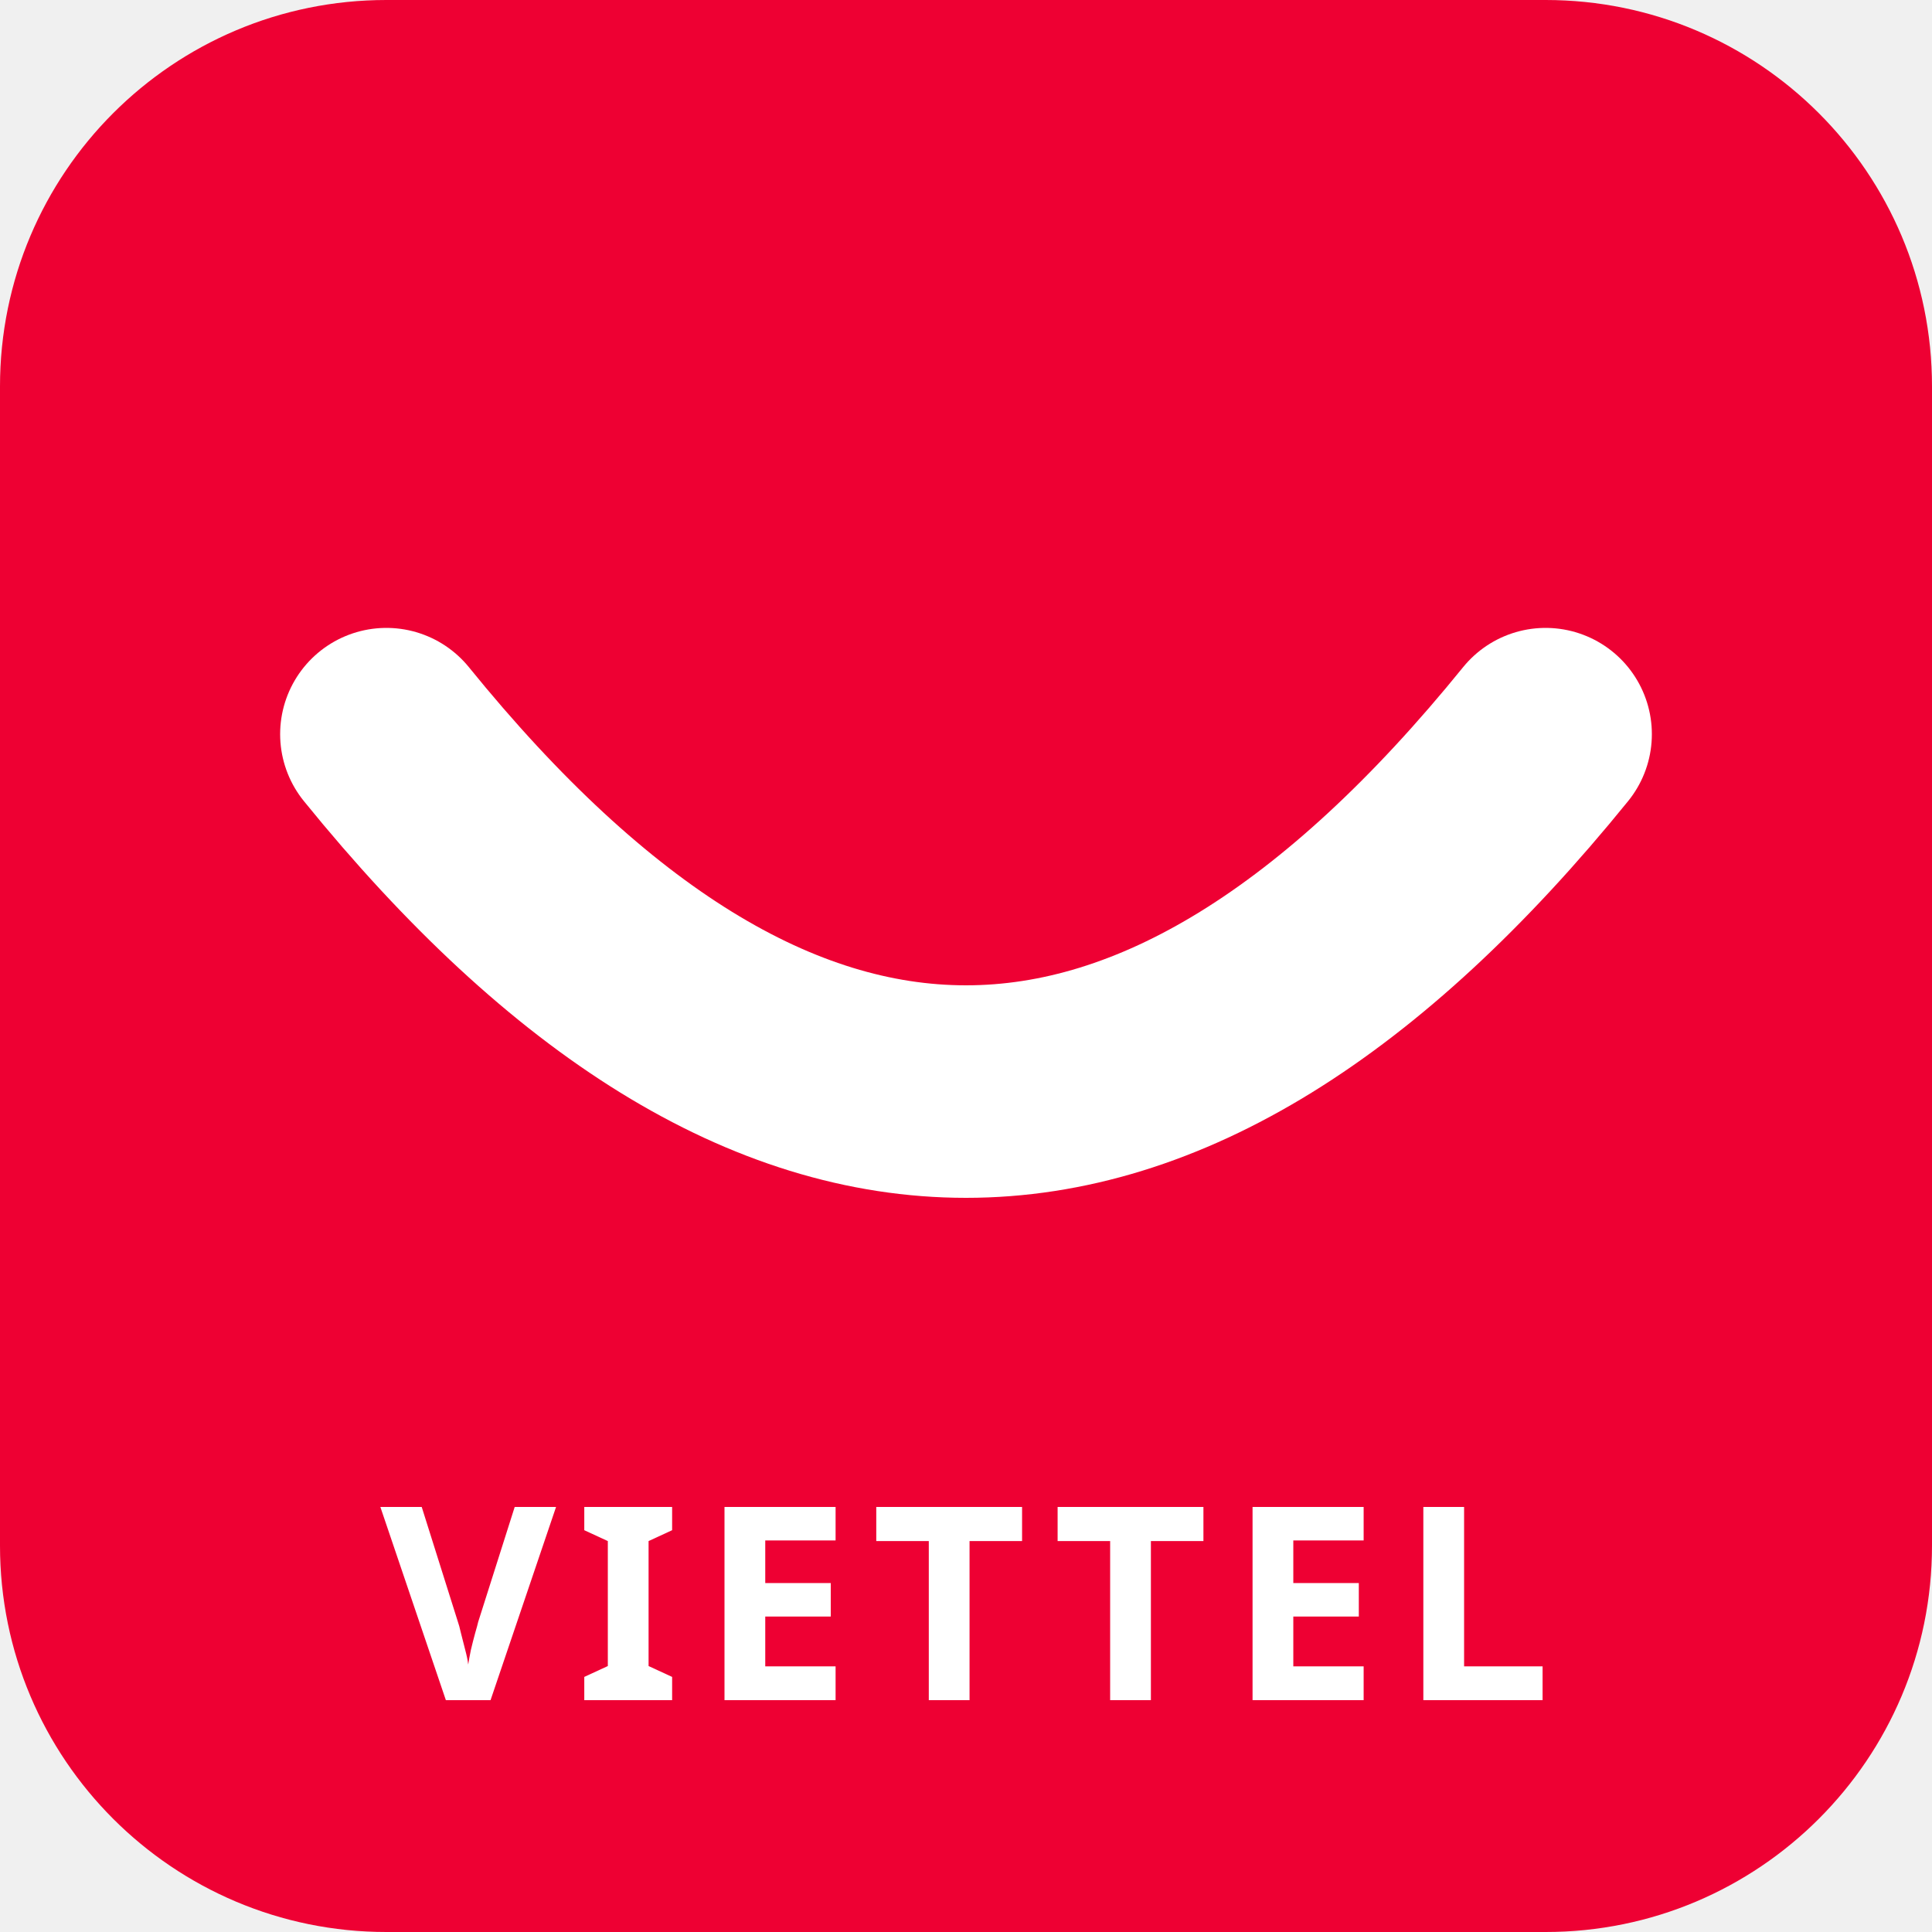
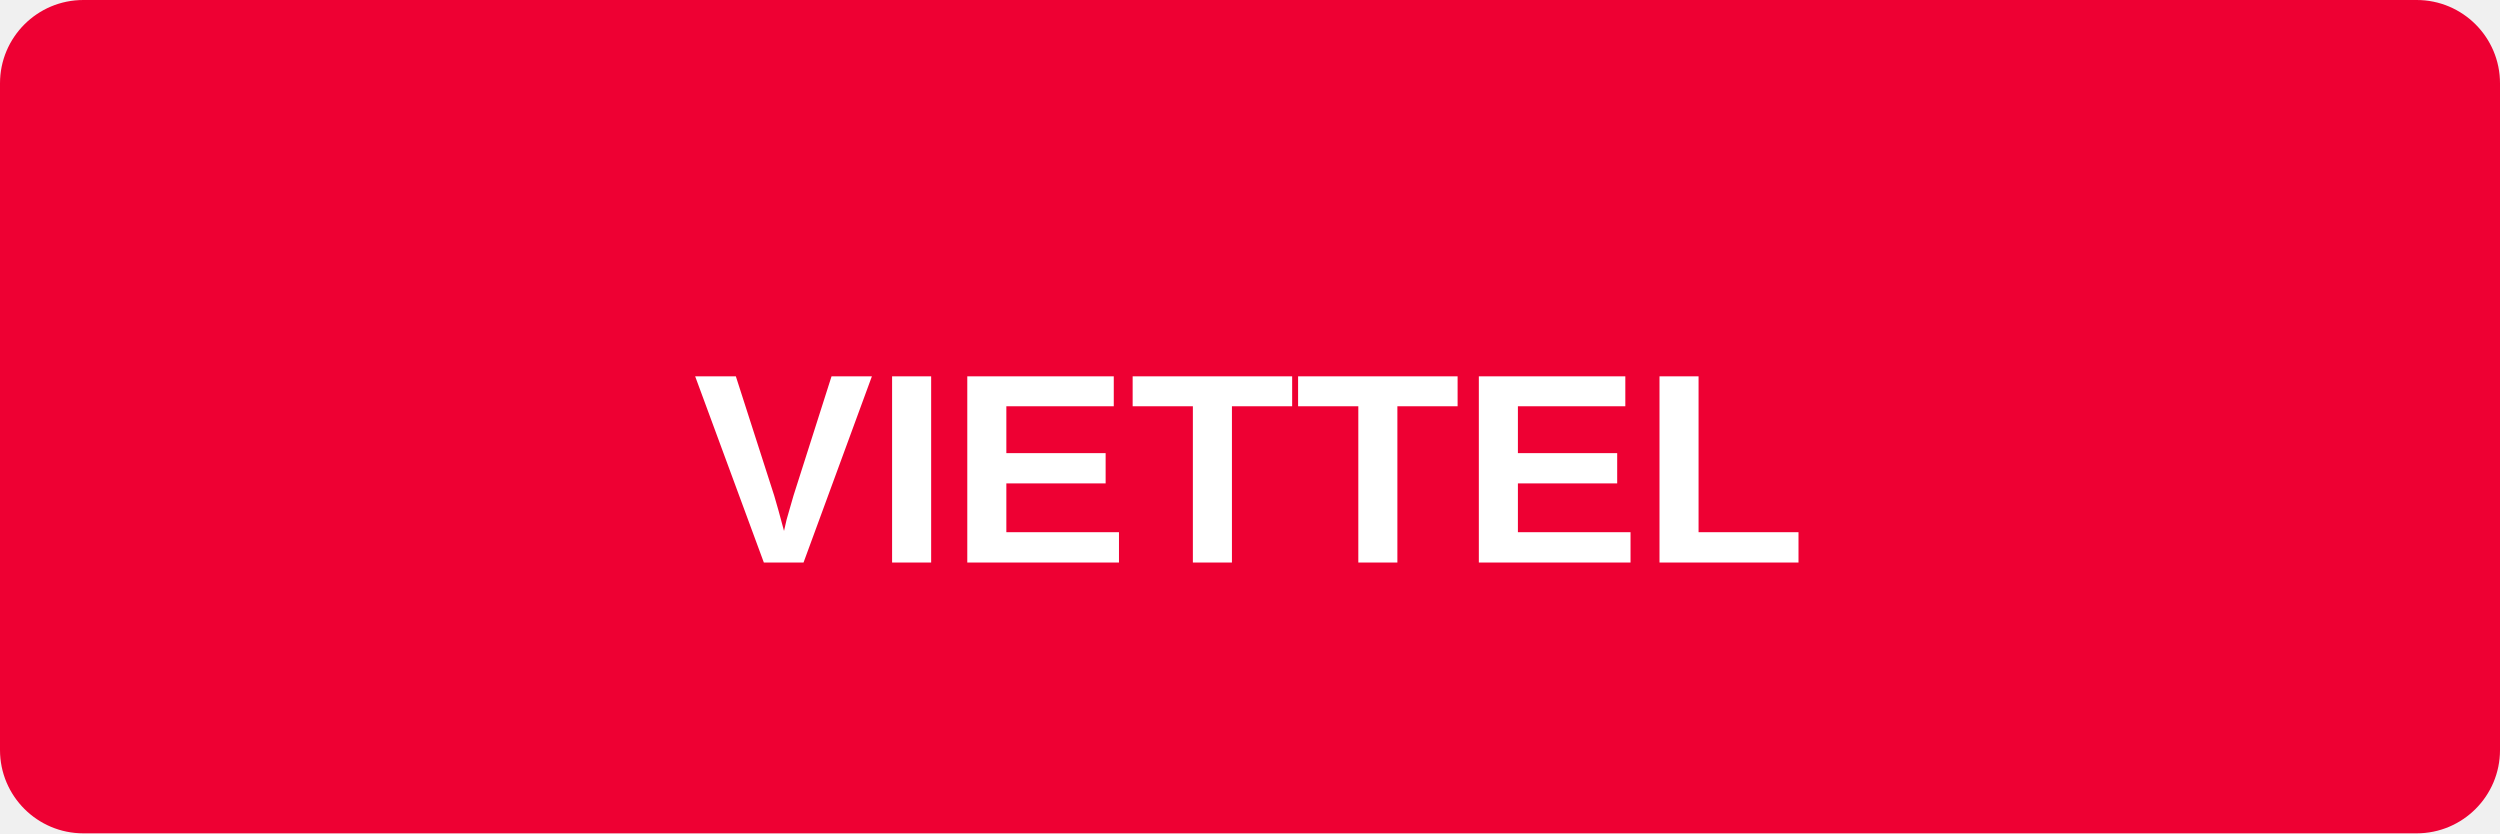
- <svg xmlns="http://www.w3.org/2000/svg" viewBox="0 0 100 100">
-   <rect width="100" height="100" rx="20" fill="#ee0033" />
-   <path d="M20,38 Q50,75 80,38" stroke="#ffffff" stroke-width="11" fill="none" stroke-linecap="round" />
-   <text x="50" y="88" font-family="sans-serif" font-size="14" font-weight="900" fill="#ffffff" text-anchor="middle" letter-spacing="1">VIETTEL</text>
+ <svg xmlns="http://www.w3.org/2000/svg" viewBox="0 0 120 40">
+   <rect width="120" height="40" rx="4" fill="#EE0033" />
+   <text x="60" y="27" font-family="Arial, sans-serif" font-weight="700" font-size="13" fill="#FFFFFF" text-anchor="middle">VIETTEL</text>
</svg>
